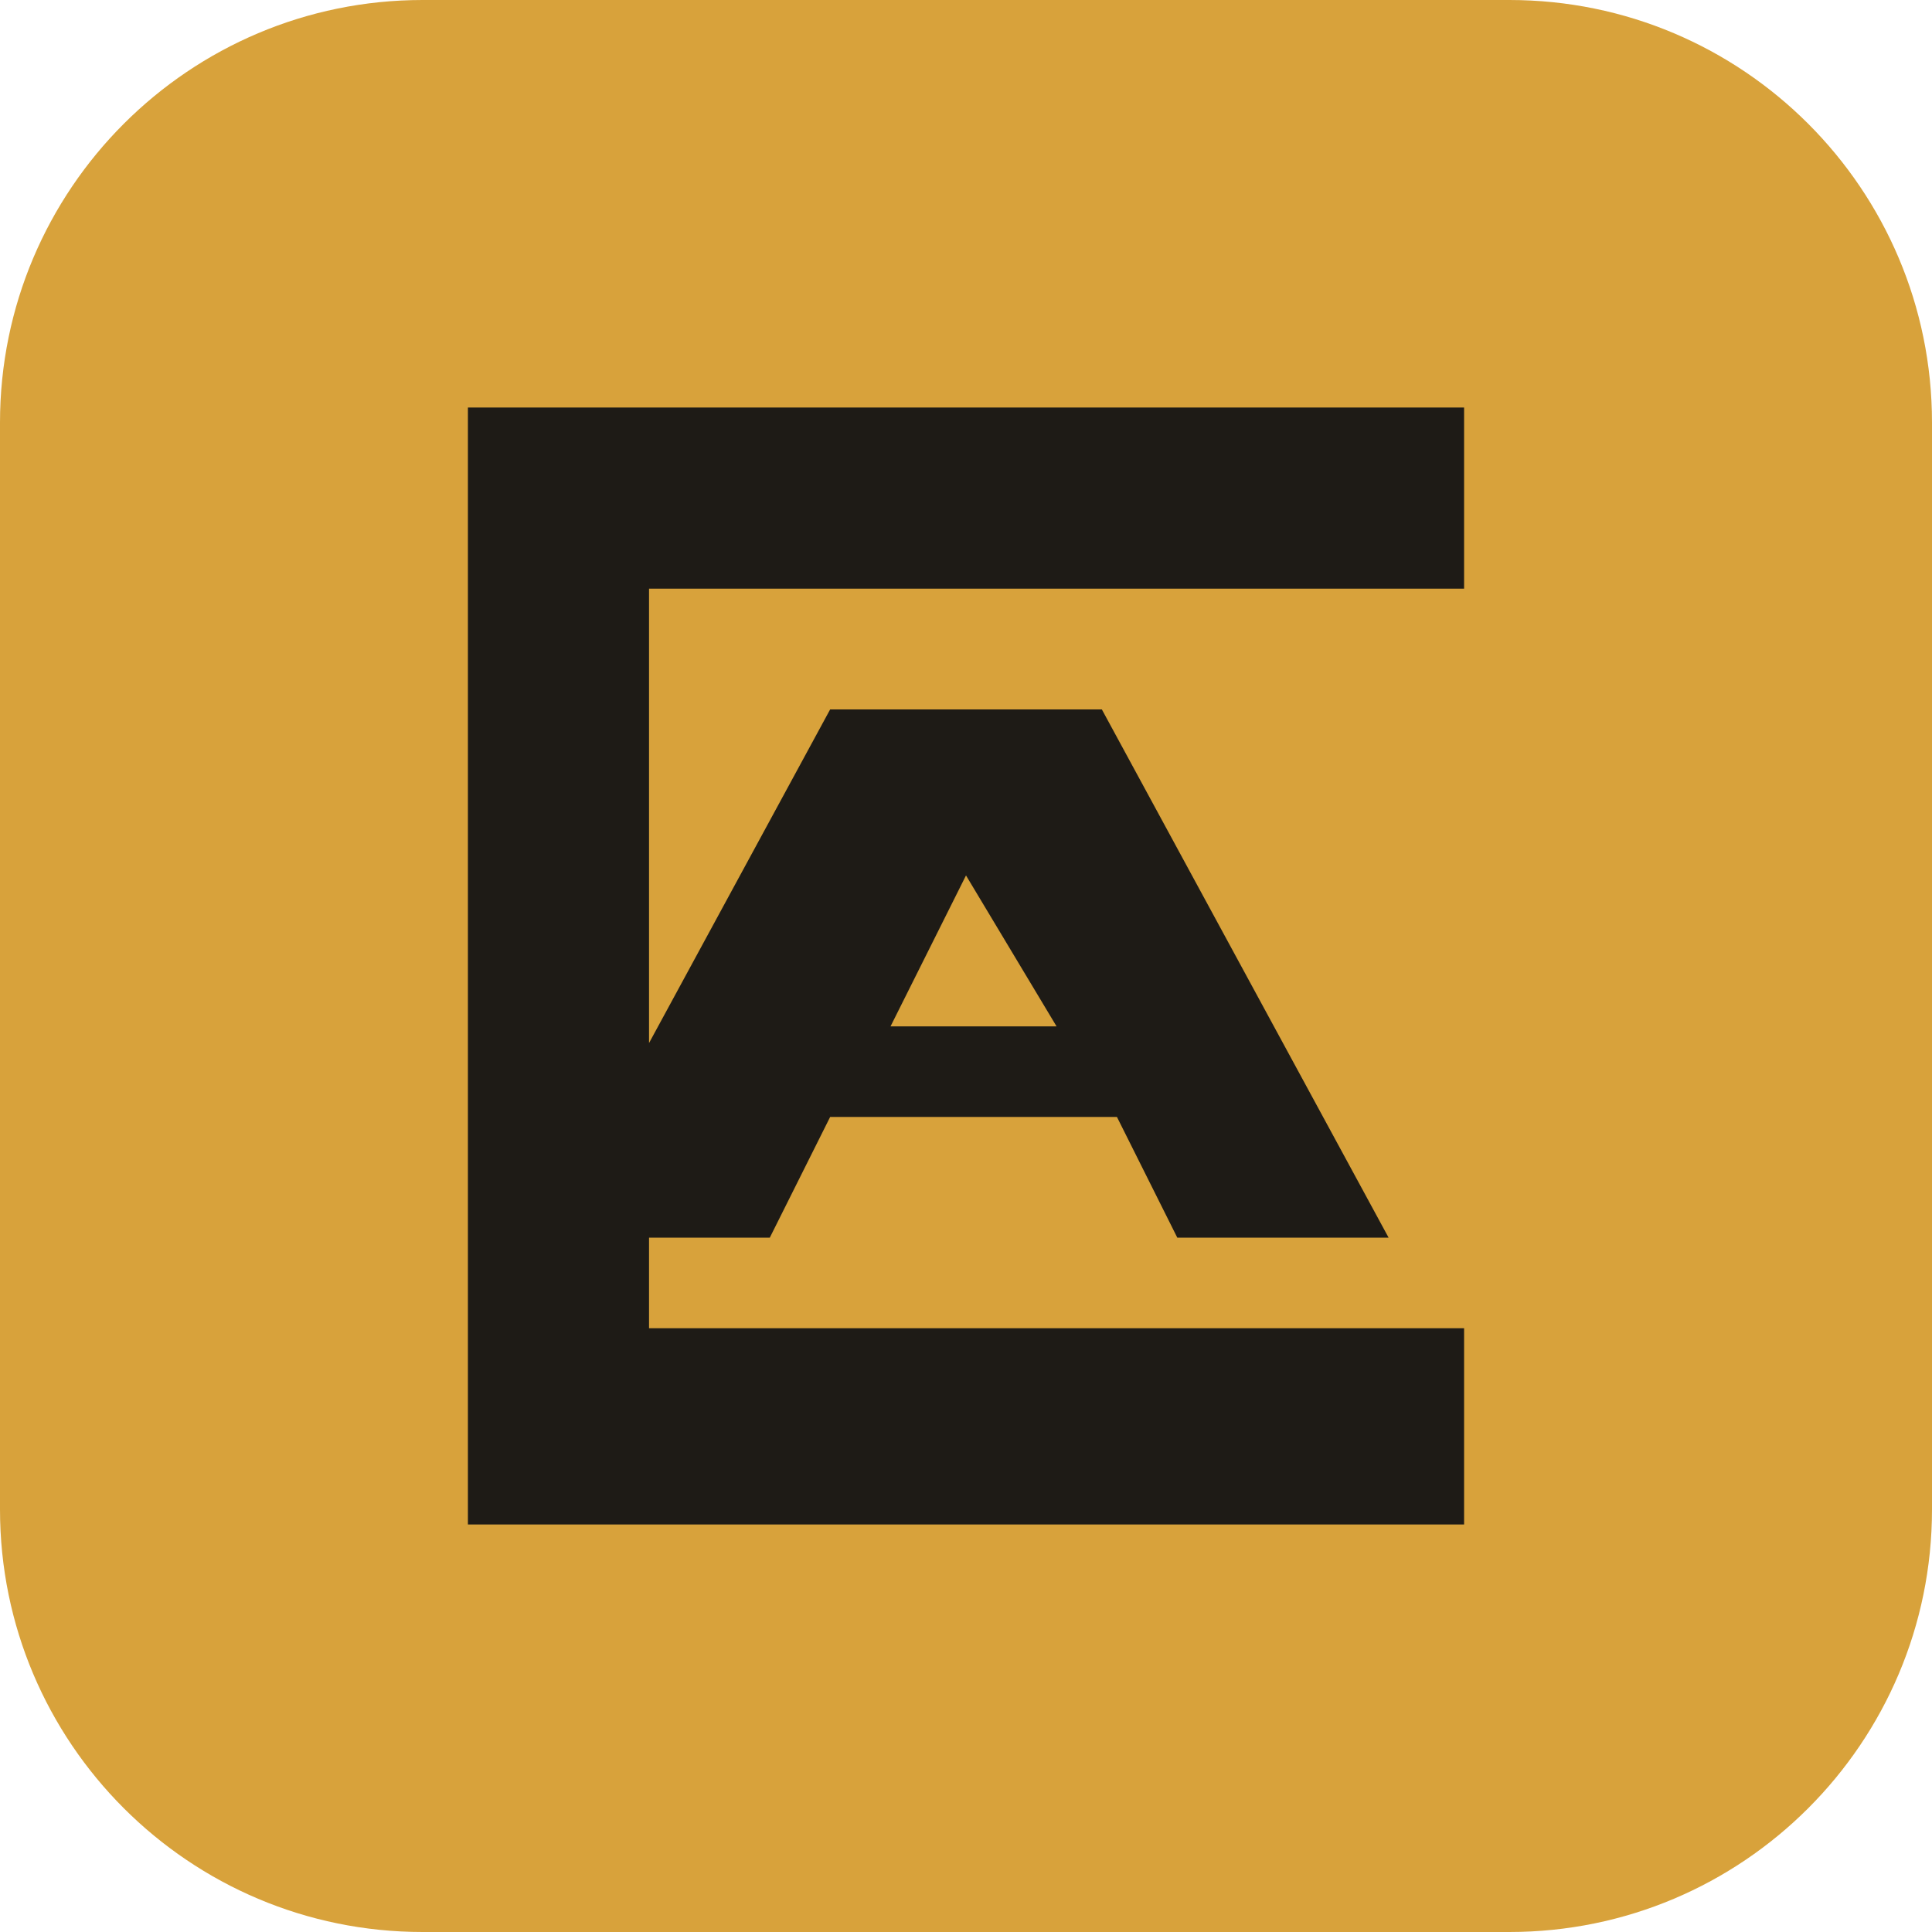
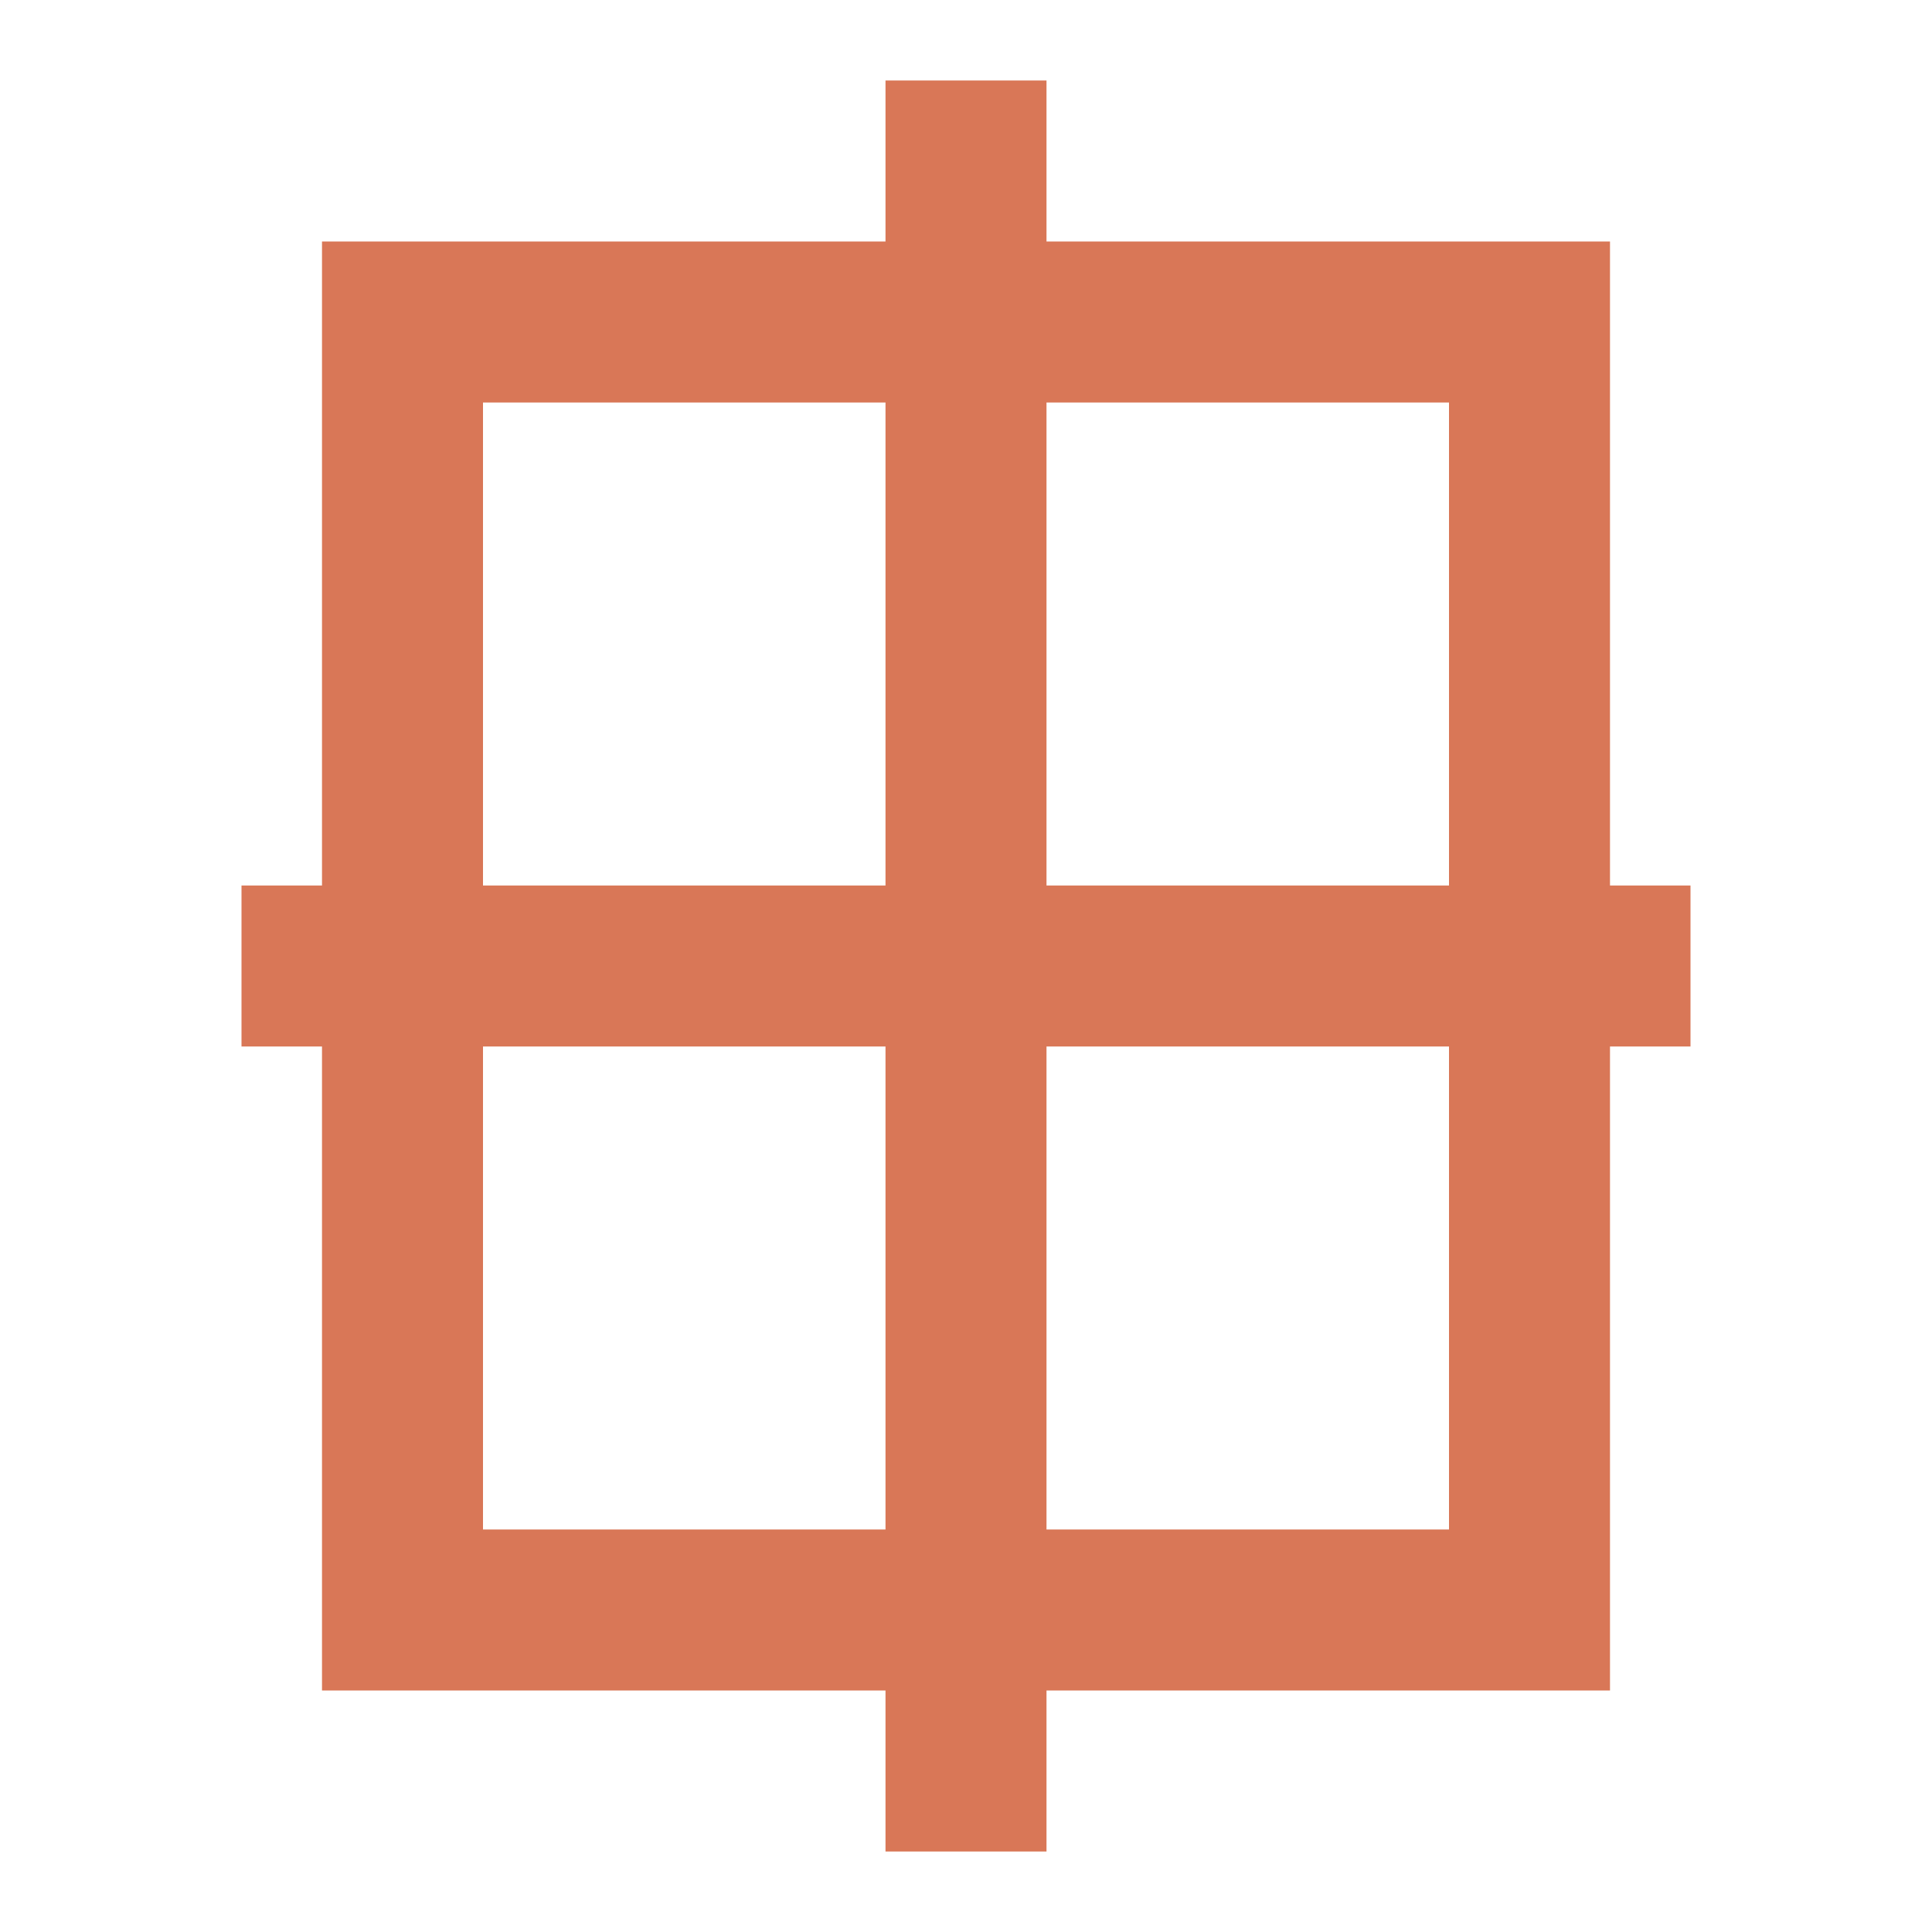
- <svg xmlns="http://www.w3.org/2000/svg" viewBox="0 0 128 128">
-   <rect width="128" height="128" rx="28" fill="#d8a23b" />
-   <path d="M31 27h66v12H43v49h54v13H31V27Zm24 20h18l19 35H78l-4-8H55l-4 8H36l19-35Zm9 11-5 10h11l-6-10Z" fill="#1e1b16" />
+ <svg xmlns="http://www.w3.org/2000/svg" width="1em" height="1em" viewBox="0 0 24 24">
+   <path fill="#d97757" fill-rule="evenodd" d="M4 3h16v18H4V3Zm2 2v14h12V5H6Z" />
+   <path fill="#d97757" d="M3 11h18v2H3zM11 1h2v22h-2z" />
</svg>
